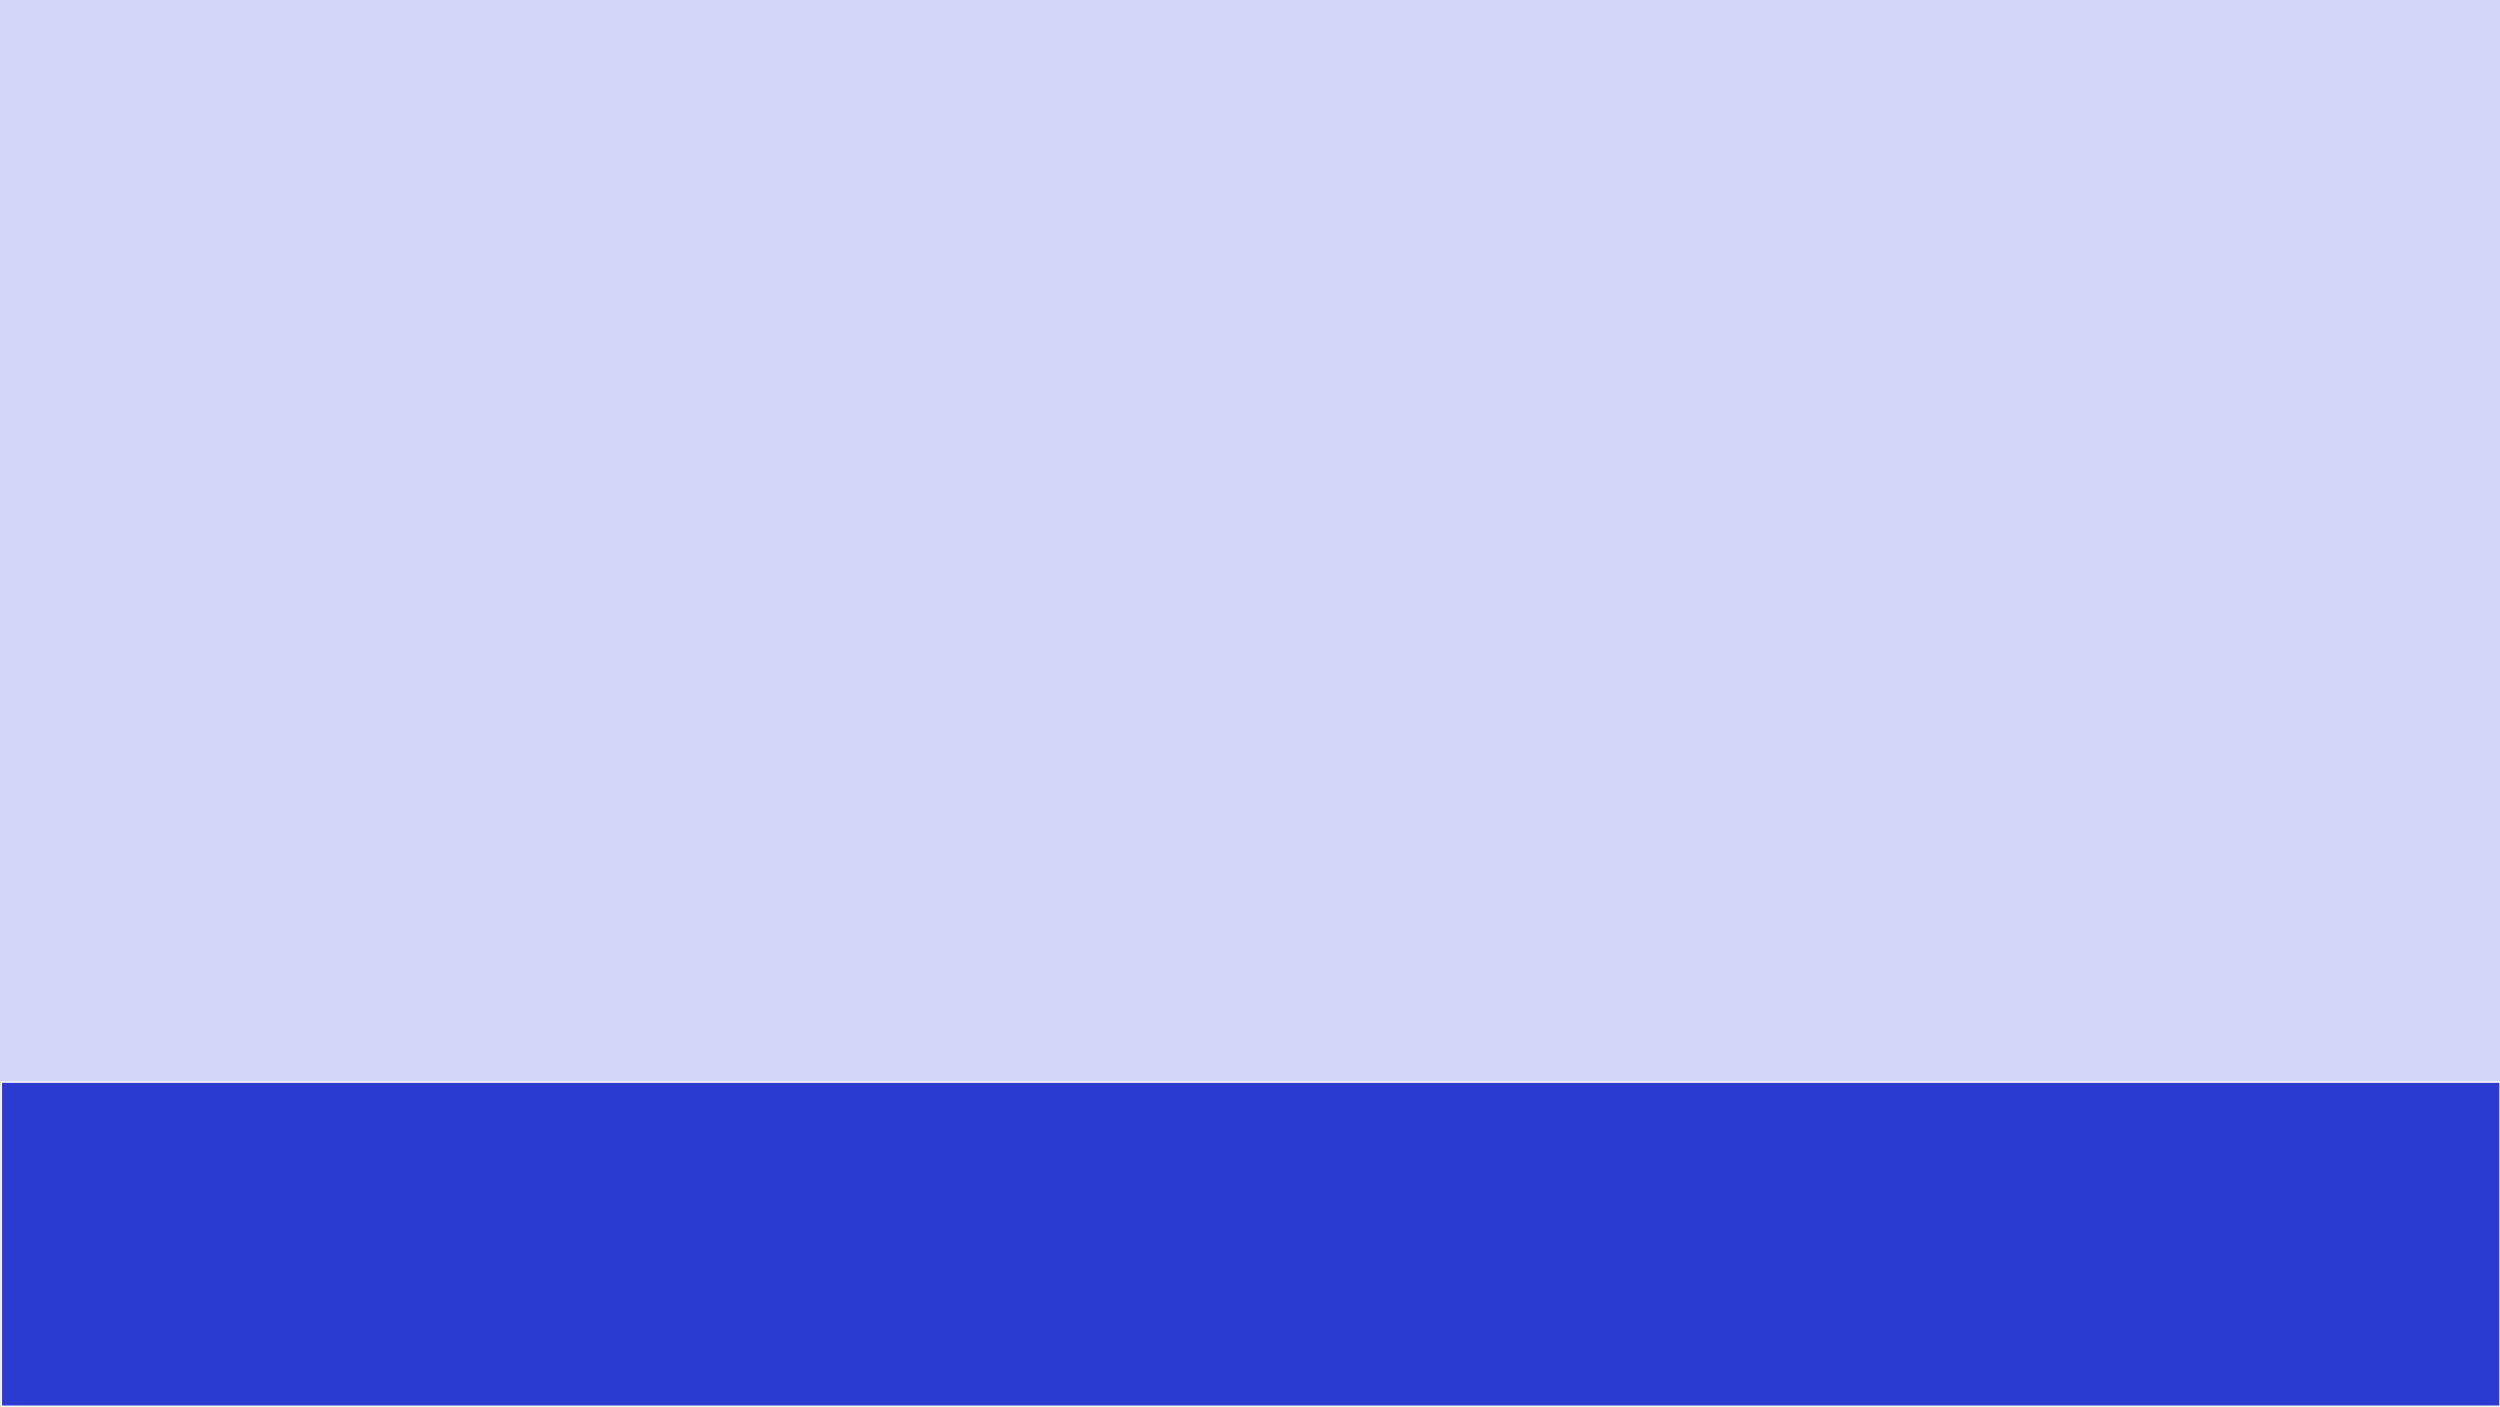
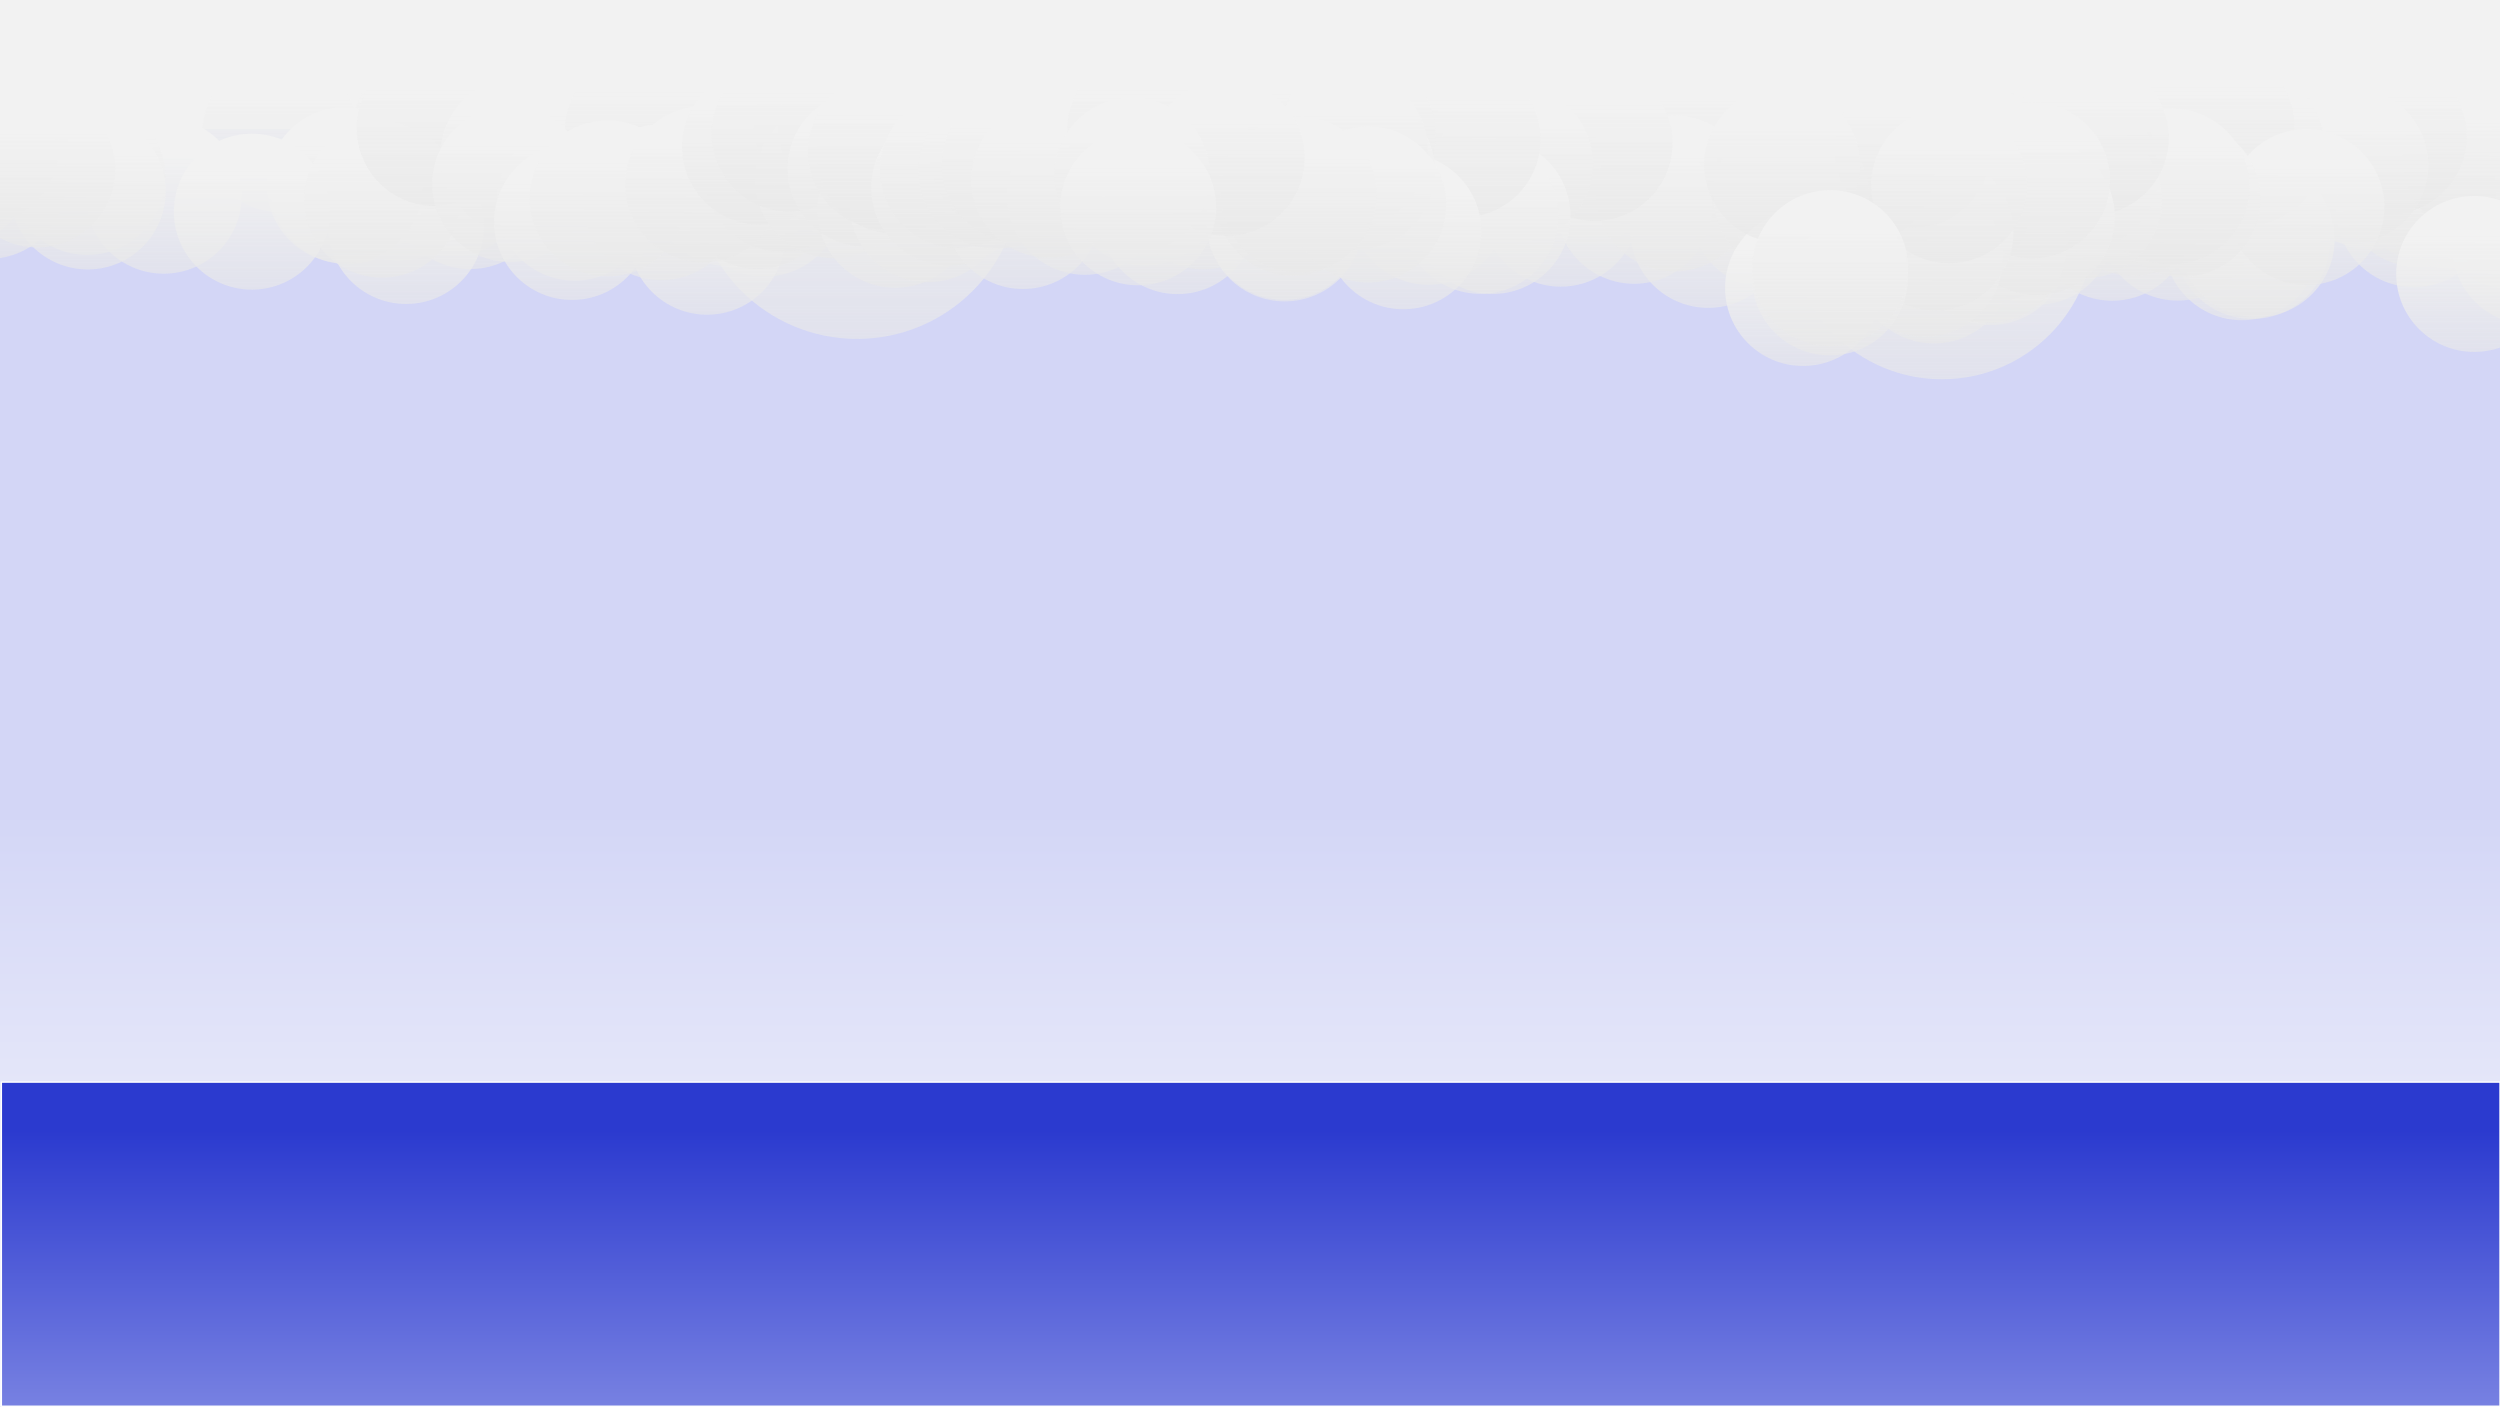
- <svg xmlns="http://www.w3.org/2000/svg" width="1920mm" height="1080mm" viewBox="0 0 1920 1080" version="1.1" id="svg4409">
-   <defs id="defs4403" />
+ <svg xmlns="http://www.w3.org/2000/svg" xmlns:xlink="http://www.w3.org/1999/xlink" width="1920mm" height="1080mm" viewBox="0 0 1920 1080" version="1.1" id="svg4409">
+   <defs id="defs4403">
+     <linearGradient id="linearGradient3347">
+       <stop style="stop-color:#f2f2f2;stop-opacity:1;" offset="0" id="stop3349" />
+       <stop style="stop-color:#d7d7d7;stop-opacity:0" offset="1" id="stop3351" />
+     </linearGradient>
+     <linearGradient id="linearGradient3343">
+       <stop style="stop-color:#d3d6f6;stop-opacity:1;" offset="0" id="stop3345" />
+       <stop style="stop-color:#ffffff;stop-opacity:1" offset="1" id="stop3347" />
+     </linearGradient>
+     <linearGradient id="linearGradient3335">
+       <stop style="stop-color:#2b3acf;stop-opacity:1;" offset="0" id="stop3337" />
+       <stop style="stop-color:#9ba2ea;stop-opacity:1" offset="1" id="stop3339" />
+     </linearGradient>
+     <linearGradient xlink:href="#linearGradient3335" id="linearGradient3341" x1="-597.899" y1="107.256" x2="-597.899" y2="417.7" gradientUnits="userSpaceOnUse" />
+     <linearGradient xlink:href="#linearGradient3343" id="linearGradient3349" x1="247.034" y1="-137.574" x2="247.034" y2="398.747" gradientUnits="userSpaceOnUse" />
+     <linearGradient xlink:href="#linearGradient3347" id="linearGradient5137" gradientUnits="userSpaceOnUse" gradientTransform="matrix(1.143289,0,0,1.143289,158.9995,89.57328)" x1="-971.69" y1="-681.378" x2="-971.69" y2="-446.894" />
+   </defs>
  <g id="layer1" transform="translate(1179.982,761.0774)">
-     <rect style="fill:#d3d6f6;fill-opacity:1;stroke:none;stroke-width:13.748;stroke-linecap:butt;stroke-linejoin:bevel;stroke-miterlimit:4;stroke-dasharray:none;stroke-dashoffset:54.997;stroke-opacity:1" id="rect4166" width="1920" height="1080" x="-740.018" y="-761.077" ry="0" transform="scale(-1,1)" />
-     <rect style="fill:#2b3acf;fill-opacity:1;stroke:#ffffff;stroke-width:1.051;stroke-linecap:butt;stroke-linejoin:bevel;stroke-miterlimit:4;stroke-dasharray:none;stroke-dashoffset:54.997;stroke-opacity:1" id="rect5747" width="1918.949" height="248.949" x="-1178.932" y="69.973" />
+     <rect style="fill:url(#linearGradient3349);fill-opacity:1;stroke:none;stroke-width:13.748;stroke-linecap:butt;stroke-linejoin:bevel;stroke-miterlimit:4;stroke-dasharray:none;stroke-dashoffset:54.997;stroke-opacity:1" id="rect4166" width="1920" height="1080" x="-740.018" y="-761.077" ry="0" transform="scale(-1,1)" />
+     <rect style="opacity:1;fill:#f2f2f2;fill-opacity:1;stroke:none" id="rect5471" width="2151.945" height="190.5" x="-1328.149" y="-852.3" />
+     <rect style="fill:url(#linearGradient3341);fill-opacity:1;stroke:#ffffff;stroke-width:1.051;stroke-linecap:butt;stroke-linejoin:bevel;stroke-miterlimit:4;stroke-dasharray:none;stroke-dashoffset:54.997;stroke-opacity:1" id="rect5747" width="1918.949" height="248.949" x="-1178.932" y="69.973" />
+     <ellipse style="fill:url(#linearGradient5137);fill-opacity:1" id="path3345" cx="-964.757" cy="-658.067" rx="59.891" ry="59.891" />
+     <use id="use3355" xlink:href="#path3345" x="0" y="0" width="100%" height="100%" transform="translate(-89.48023,47.29013)" />
+     <use id="use3359" xlink:href="#path3345" x="0" y="0" width="100%" height="100%" transform="translate(-148.1674,32.89646)" />
+     <use id="use3387" xlink:href="#path3345" x="0" y="0" width="100%" height="100%" transform="translate(-363.6435,26.86222)" />
+     <use id="use3399" xlink:href="#path3345" x="0" y="0" width="100%" height="100%" transform="translate(145.912,43.73985)" />
+     <use id="use3407" xlink:href="#path3345" x="0" y="0" width="100%" height="100%" transform="translate(132.1776,33.78747)" />
+     <use id="use3409" xlink:href="#path3345" x="0" y="0" width="100%" height="100%" transform="translate(153.4866,9.547604)" />
+     <use id="use3417" xlink:href="#path3345" x="0" y="0" width="100%" height="100%" transform="translate(90.23992,37.32069)" />
+     <use id="use3419" xlink:href="#path3345" x="0" y="0" width="100%" height="100%" transform="translate(52.08016,39.99907)" />
+     <use id="use3421" xlink:href="#path3345" x="0" y="0" width="100%" height="100%" transform="translate(96.67205,70.56251)" />
+     <use id="use3427" xlink:href="#path3345" x="0" y="0" width="100%" height="100%" transform="translate(115.4074,-2.671447)" />
+     <use id="use3437" xlink:href="#path3345" x="0" y="0" width="100%" height="100%" transform="translate(49.64389,39.29614)" />
+     <use id="use3443" xlink:href="#path3345" x="0" y="0" width="100%" height="100%" transform="translate(-21.81463,59.54652)" />
+     <use id="use3451" xlink:href="#path3345" x="0" y="0" width="100%" height="100%" transform="translate(78.1439,50.33901)" />
+     <use id="use3465" xlink:href="#path3345" x="0" y="0" width="100%" height="100%" transform="translate(329.1384,-4.541845)" />
+     <use id="use3467" xlink:href="#path3345" x="0" y="0" width="100%" height="100%" transform="translate(349.1768,38.32467)" />
+     <use id="use3471" xlink:href="#path3345" x="0" y="0" width="100%" height="100%" transform="translate(337.6184,6.011448)" />
+     <use id="use3473" xlink:href="#path3345" x="0" y="0" width="100%" height="100%" transform="translate(344.7103,41.52441)" />
+     <use id="use3477" xlink:href="#path3345" x="0" y="0" width="100%" height="100%" transform="translate(378.8252,-5.811368)" />
+     <use id="use3481" xlink:href="#path3345" x="0" y="0" width="100%" height="100%" transform="translate(372.0651,49.48722)" />
+     <use id="use3483" xlink:href="#path3345" x="0" y="0" width="100%" height="100%" transform="translate(290.8824,-3.669416)" />
+     <use id="use3485" xlink:href="#path3345" x="0" y="0" width="100%" height="100%" transform="translate(440.6398,23.52182)" />
+     <use id="use3487" xlink:href="#path3345" x="0" y="0" width="100%" height="100%" transform="matrix(2.095238,0,0,2.095238,1499.602,752.5177)" />
+     <use id="use3489" xlink:href="#path3345" x="0" y="0" width="100%" height="100%" transform="translate(327.8105,78.78817)" />
+     <use id="use3491" xlink:href="#path3345" x="0" y="0" width="100%" height="100%" transform="translate(432.6379,9.337152)" />
+     <use id="use3493" xlink:href="#path3345" x="0" y="0" width="100%" height="100%" transform="translate(426.9546,4.682696)" />
+     <use id="use3495" xlink:href="#path3345" x="0" y="0" width="100%" height="100%" transform="translate(366.5646,43.64411)" />
+     <use id="use3511" xlink:href="#path3345" x="0" y="0" width="100%" height="100%" transform="translate(269.3143,22.7836)" />
+     <use id="use3513" xlink:href="#path3345" x="0" y="0" width="100%" height="100%" transform="translate(235.4452,-0.6737547)" />
+     <use id="use3515" xlink:href="#path3345" x="0" y="0" width="100%" height="100%" transform="translate(118.5918,-4.674232)" />
+     <use id="use3519" xlink:href="#path3345" x="0" y="0" width="100%" height="100%" transform="translate(182.7712,16.32068)" />
+     <use id="use3521" xlink:href="#path3345" x="0" y="0" width="100%" height="100%" transform="translate(226.1352,52.65624)" />
+     <use id="use3523" xlink:href="#path3345" x="0" y="0" width="100%" height="100%" transform="translate(278.7292,-3.225939)" />
+     <use id="use3525" xlink:href="#path3345" x="0" y="0" width="100%" height="100%" transform="translate(176.561,38.31654)" />
+     <use id="use3529" xlink:href="#path3345" x="0" y="0" width="100%" height="100%" transform="translate(224.1208,67.46188)" />
+     <use id="use3533" xlink:href="#path3345" x="0" y="0" width="100%" height="100%" transform="translate(292.6857,52.28202)" />
+     <use id="use3535" xlink:href="#path3345" x="0" y="0" width="100%" height="100%" transform="translate(251.4298,49.37601)" />
+     <use id="use3539" xlink:href="#path3345" x="0" y="0" width="100%" height="100%" transform="translate(385.2782,30.41603)" />
+     <use id="use3541" xlink:href="#path3345" x="0" y="0" width="100%" height="100%" transform="translate(324.7682,38.50213)" />
+     <use id="use3547" xlink:href="#path3345" x="0" y="0" width="100%" height="100%" transform="translate(368.4328,9.683623)" />
+     <use id="use3549" xlink:href="#path3345" x="0" y="0" width="100%" height="100%" transform="translate(457.858,2.114905)" />
+     <use id="use3551" xlink:href="#path3345" x="0" y="0" width="100%" height="100%" transform="translate(435.6916,18.847)" />
+     <use id="use3553" xlink:href="#path3345" x="0" y="0" width="100%" height="100%" transform="translate(423.4792,-7.12845)" />
+     <use id="use3559" xlink:href="#path3345" x="0" y="0" width="100%" height="100%" transform="translate(424.6219,35.38217)" />
+     <use id="use3561" xlink:href="#path3345" x="0" y="0" width="100%" height="100%" transform="translate(442.1687,-6.072615)" />
+     <use id="use3565" xlink:href="#path3345" x="0" y="0" width="100%" height="100%" transform="translate(391.2136,-0.3604863)" />
+     <use id="use3567" xlink:href="#path3345" x="0" y="0" width="100%" height="100%" transform="translate(472.4393,58.0909)" />
+     <use id="use3569" xlink:href="#path3345" x="0" y="0" width="100%" height="100%" transform="translate(449.5417,26.5635)" />
+     <use id="use3571" xlink:href="#path3345" x="0" y="0" width="100%" height="100%" transform="translate(497.2421,53.82184)" />
+     <use id="use3577" xlink:href="#path3345" x="0" y="0" width="100%" height="100%" transform="translate(472.227,16.53639)" />
+     <use id="use3581" xlink:href="#path3345" x="0" y="0" width="100%" height="100%" transform="translate(465.1249,13.43899)" />
+     <use id="use3583" xlink:href="#path3345" x="0" y="0" width="100%" height="100%" transform="translate(513.6957,41.10381)" />
+     <use id="use3585" xlink:href="#path3345" x="0" y="0" width="100%" height="100%" transform="translate(570.4375,59.04549)" />
+     <use id="use3587" xlink:href="#path3345" x="0" y="0" width="100%" height="100%" transform="translate(520.502,27.55131)" />
+     <use id="use3593" xlink:href="#path3345" x="0" y="0" width="100%" height="100%" transform="translate(558.6155,15.85294)" />
+     <use id="use3597" xlink:href="#path3345" x="0" y="0" width="100%" height="100%" transform="translate(586.8082,6.20832)" />
+     <use id="use3603" xlink:href="#path3345" x="0" y="0" width="100%" height="100%" transform="translate(549.8907,28.09775)" />
+     <use id="use3625" xlink:href="#path3345" x="0" y="0" width="100%" height="100%" transform="translate(663.8872,41.21702)" />
+     <use id="use3631" xlink:href="#path3345" x="0" y="0" width="100%" height="100%" transform="translate(567.8735,23.52968)" />
+     <use id="use3633" xlink:href="#path3345" x="0" y="0" width="100%" height="100%" transform="translate(617.9892,48.1162)" />
+     <use id="use3721" xlink:href="#path3345" x="0" y="0" width="100%" height="100%" transform="translate(590.5158,35.06189)" />
+     <use id="use3731" xlink:href="#path3345" x="0" y="0" width="100%" height="100%" transform="translate(689.1585,62.96872)" />
+     <use id="use3737" xlink:href="#path3345" x="0" y="0" width="100%" height="100%" transform="translate(664.4241,-3.680655)" />
+     <use id="use3741" xlink:href="#path3345" x="0" y="0" width="100%" height="100%" transform="translate(708.8148,43.93182)" />
+     <use id="use3749" xlink:href="#path3345" x="0" y="0" width="100%" height="100%" transform="translate(858.0173,35.58562)" />
+     <use id="use3751" xlink:href="#path3345" x="0" y="0" width="100%" height="100%" transform="translate(923.5046,-6.147841)" />
+     <use id="use3759" xlink:href="#path3345" x="0" y="0" width="100%" height="100%" transform="translate(902.4651,6.973918)" />
+     <use id="use3761" xlink:href="#path3345" x="0" y="0" width="100%" height="100%" transform="translate(996.9047,18.63156)" />
+     <use id="use3763" xlink:href="#path3345" x="0" y="0" width="100%" height="100%" transform="translate(888.4876,-4.185064)" />
+     <use id="use3773" xlink:href="#path3345" x="0" y="0" width="100%" height="100%" transform="translate(886.7625,20.6094)" />
+     <use id="use3779" xlink:href="#path3345" x="0" y="0" width="100%" height="100%" transform="translate(991.4154,9.599402)" />
+     <use id="use3783" xlink:href="#path3345" x="0" y="0" width="100%" height="100%" transform="translate(919.6539,32.84216)" />
+     <use id="use3789" xlink:href="#path3345" x="0" y="0" width="100%" height="100%" transform="translate(923.8242,-6.387862)" />
+     <use id="use3795" xlink:href="#path3345" x="0" y="0" width="100%" height="100%" transform="translate(881.8166,55.77685)" />
+     <use id="use3797" xlink:href="#path3345" x="0" y="0" width="100%" height="100%" transform="translate(955.9533,-4.115911)" />
+     <use id="use3799" xlink:href="#path3345" x="0" y="0" width="100%" height="100%" transform="translate(939.0424,15.68362)" />
+     <use id="use3801" xlink:href="#path3345" x="0" y="0" width="100%" height="100%" transform="translate(983.4355,57.23417)" />
+     <use id="use3805" xlink:href="#path3345" x="0" y="0" width="100%" height="100%" transform="translate(1088.458,-5.37082)" />
+     <use id="use3807" xlink:href="#path3345" x="0" y="0" width="100%" height="100%" transform="translate(1096.697,73.53013)" />
+     <use id="use3811" xlink:href="#path3345" x="0" y="0" width="100%" height="100%" transform="translate(1168.826,10.4966)" />
+     <use id="use3813" xlink:href="#path3345" x="0" y="0" width="100%" height="100%" transform="translate(1137.682,33.81285)" />
+     <use id="use3817" xlink:href="#path3345" x="0" y="0" width="100%" height="100%" transform="translate(1173.329,58.18452)" />
+     <use id="use3819" xlink:href="#path3345" x="0" y="0" width="100%" height="100%" transform="translate(1063.553,-2.884449)" />
+     <use id="use3821" xlink:href="#path3345" x="0" y="0" width="100%" height="100%" transform="translate(1197.252,39.79018)" />
+     <use id="use3823" xlink:href="#path3345" x="0" y="0" width="100%" height="100%" transform="translate(1142.977,58.33846)" />
+     <use id="use3859" xlink:href="#path3345" x="0" y="0" width="100%" height="100%" transform="translate(1247.254,4.250741)" />
+     <use id="use3861" xlink:href="#path3345" x="0" y="0" width="100%" height="100%" transform="translate(1407.109,36.26077)" />
+     <use id="use3871" xlink:href="#path3345" x="0" y="0" width="100%" height="100%" transform="translate(1392.28,11.07054)" />
+     <use id="use3883" xlink:href="#path3345" x="0" y="0" width="100%" height="100%" transform="translate(1373.061,6.862032)" />
+     <use id="use3885" xlink:href="#path3345" x="0" y="0" width="100%" height="100%" transform="translate(1348.31,46.54113)" />
+     <use id="use3891" xlink:href="#path3345" x="0" y="0" width="100%" height="100%" transform="translate(1512.136,57.89593)" />
+     <use id="use3893" xlink:href="#path3345" x="0" y="0" width="100%" height="100%" transform="translate(1506.583,83.02357)" />
+     <use id="use3897" xlink:href="#path3345" x="0" y="0" width="100%" height="100%" transform="translate(1514.37,82.04466)" />
+     <use id="use3901" xlink:href="#path3345" x="0" y="0" width="100%" height="100%" transform="translate(1513.632,15.99325)" />
+     <use id="use3909" xlink:href="#path3345" x="0" y="0" width="100%" height="100%" transform="translate(1605.646,28.6181)" />
+     <use id="use3913" xlink:href="#path3345" x="0" y="0" width="100%" height="100%" transform="translate(1602.843,-0.6764829)" />
+     <use id="use3921" xlink:href="#path3345" x="0" y="0" width="100%" height="100%" transform="translate(1594.205,21.60861)" />
+     <use id="use3925" xlink:href="#path3345" x="0" y="0" width="100%" height="100%" transform="translate(1692.907,18.83605)" />
+     <use id="use3941" xlink:href="#path3345" x="0" y="0" width="100%" height="100%" transform="translate(1665.702,31.15407)" />
+     <use id="use3993" xlink:href="#path3345" x="0" y="0" width="100%" height="100%" transform="translate(1004.378,23.39544)" />
+     <use id="use3995" xlink:href="#path3345" x="0" y="0" width="100%" height="100%" transform="translate(1113.104,5.548736)" />
+     <use id="use3997" xlink:href="#path3345" x="0" y="0" width="100%" height="100%" transform="translate(1086.316,0.7593164)" />
+     <use id="use4005" xlink:href="#path3345" x="0" y="0" width="100%" height="100%" transform="translate(1039.762,55.02459)" />
+     <use id="use4007" xlink:href="#path3345" x="0" y="0" width="100%" height="100%" transform="translate(1070.57,45.55602)" />
+     <use id="use4009" xlink:href="#path3345" x="0" y="0" width="100%" height="100%" transform="translate(1009.393,6.788832)" />
+     <use id="use4017" xlink:href="#path3345" x="0" y="0" width="100%" height="100%" transform="translate(948.3864,23.08233)" />
+     <use id="use4019" xlink:href="#path3345" x="0" y="0" width="100%" height="100%" transform="translate(931.021,62.86778)" />
+     <use id="use4021" xlink:href="#path3345" x="0" y="0" width="100%" height="100%" transform="translate(921.8153,62.77872)" />
+     <use id="use4025" xlink:href="#path3345" x="0" y="0" width="100%" height="100%" transform="translate(908.0356,4.020867)" />
+     <use id="use4029" xlink:href="#path3345" x="0" y="0" width="100%" height="100%" transform="translate(802.9286,-2.618499)" />
+     <use id="use4031" xlink:href="#path3345" x="0" y="0" width="100%" height="100%" transform="translate(827.5532,0.8091971)" />
+     <use id="use4033" xlink:href="#path3345" x="0" y="0" width="100%" height="100%" transform="translate(862.5461,74.5911)" />
+     <use id="use4035" xlink:href="#path3345" x="0" y="0" width="100%" height="100%" transform="translate(771.4644,68.56843)" />
+     <use id="use4037" xlink:href="#path3345" x="0" y="0" width="100%" height="100%" transform="translate(771.3242,67.37136)" />
+     <use id="use4039" xlink:href="#path3345" x="0" y="0" width="100%" height="100%" transform="translate(827.0267,28.41449)" />
+     <use id="use4041" xlink:href="#path3345" x="0" y="0" width="100%" height="100%" transform="translate(821.5369,12.29592)" />
+     <use id="use4043" xlink:href="#path3345" x="0" y="0" width="100%" height="100%" transform="translate(777.9888,48.85995)" />
+     <use id="use4045" xlink:href="#path3345" x="0" y="0" width="100%" height="100%" transform="translate(835.5418,54.0351)" />
+     <use id="use4049" xlink:href="#path3345" x="0" y="0" width="100%" height="100%" transform="translate(782.1811,46.30958)" />
+     <use id="use4053" xlink:href="#path3345" x="0" y="0" width="100%" height="100%" transform="translate(726.8279,18.25216)" />
+     <use id="use4057" xlink:href="#path3345" x="0" y="0" width="100%" height="100%" transform="translate(654.3048,31.78777)" />
+     <use id="use4061" xlink:href="#path3345" x="0" y="0" width="100%" height="100%" transform="translate(658.8922,56.20697)" />
+     <use id="use4065" xlink:href="#path3345" x="0" y="0" width="100%" height="100%" transform="translate(-147.8412,44.02283)" />
+     <use id="use4069" xlink:href="#path3345" x="0" y="0" width="100%" height="100%" transform="translate(-288.6736,1.131635)" />
+     <use id="use4071" xlink:href="#path3345" x="0" y="0" width="100%" height="100%" transform="translate(-251.1763,26.47068)" />
+     <use id="use4073" xlink:href="#path3345" x="0" y="0" width="100%" height="100%" transform="translate(-222.5354,-1.204736)" />
+     <use id="use4083" xlink:href="#path3345" x="0" y="0" width="100%" height="100%" transform="translate(-224.0324,35.9152)" />
+     <use id="use4085" xlink:href="#path3345" x="0" y="0" width="100%" height="100%" transform="translate(-229.7215,9.263577)" />
+     <use id="use4087" xlink:href="#path3345" x="0" y="0" width="100%" height="100%" transform="translate(-282.1228,56.04986)" />
+     <use id="use4089" xlink:href="#path3345" x="0" y="0" width="100%" height="100%" transform="translate(-304.5046,3.096899)" />
+     <use id="use4091" xlink:href="#path3345" x="0" y="0" width="100%" height="100%" transform="translate(-299.1602,32.14824)" />
+     <use id="use4095" xlink:href="#path3345" x="0" y="0" width="100%" height="100%" transform="translate(-186.5854,27.13015)" />
+     <use id="use4103" xlink:href="#path3345" x="0" y="0" width="100%" height="100%" transform="translate(1332.361,10.59941)" />
+     <use id="use4105" xlink:href="#path3345" x="0" y="0" width="100%" height="100%" transform="translate(1255.885,9.548642)" />
+     <use id="use4111" xlink:href="#path3345" x="0" y="0" width="100%" height="100%" transform="translate(1313.3,86.70417)" />
+     <use id="use4113" xlink:href="#path3345" x="0" y="0" width="100%" height="100%" transform="translate(1273.256,27.88504)" />
+     <use id="use4115" xlink:href="#path3345" x="0" y="0" width="100%" height="100%" transform="translate(1372.248,32.45245)" />
+     <use id="use4117" xlink:href="#path3345" x="0" y="0" width="100%" height="100%" transform="translate(1348.777,71.25148)" />
+     <use id="use4119" xlink:href="#path3345" x="0" y="0" width="100%" height="100%" transform="matrix(1.952381,0,0,1.952381,2195.009,698.058)" />
+     <use id="use4121" xlink:href="#path3345" x="0" y="0" width="100%" height="100%" transform="translate(1269.96,100.863)" />
+     <use id="use4123" xlink:href="#path3345" x="0" y="0" width="100%" height="100%" transform="translate(1311.752,59.0351)" />
+     <use id="use4127" xlink:href="#path3345" x="0" y="0" width="100%" height="100%" transform="translate(1301.399,49.19615)" />
+     <use id="use4129" xlink:href="#path3345" x="0" y="0" width="100%" height="100%" transform="translate(1317.884,31.9729)" />
+     <use id="use4131" xlink:href="#path3345" x="0" y="0" width="100%" height="100%" transform="translate(1457.235,67.93829)" />
+     <use id="use4143" xlink:href="#path3345" x="0" y="0" width="100%" height="100%" transform="translate(1649.706,37.71153)" />
+     <use id="use4145" xlink:href="#path3345" x="0" y="0" width="100%" height="100%" transform="translate(1638.826,57.64275)" />
+     <use id="use4149" xlink:href="#path3345" x="0" y="0" width="100%" height="100%" transform="translate(1714.56,12.06186)" />
+     <use id="use4151" xlink:href="#path3345" x="0" y="0" width="100%" height="100%" transform="translate(1668.715,18.11269)" />
+     <use id="use4153" xlink:href="#path3345" x="0" y="0" width="100%" height="100%" transform="translate(1678.049,-0.4914628)" />
+     <use id="use4155" xlink:href="#path3345" x="0" y="0" width="100%" height="100%" transform="translate(1788.981,37.60408)" />
+     <use id="use4163" xlink:href="#path3345" x="0" y="0" width="100%" height="100%" transform="translate(1666.502,43.45718)" />
+     <use id="use4167" xlink:href="#path3345" x="0" y="0" width="100%" height="100%" transform="translate(1671.554,41.33242)" />
+     <use id="use4171" xlink:href="#path3345" x="0" y="0" width="100%" height="100%" transform="translate(1802.07,56.0358)" />
+     <use id="use4173" xlink:href="#path3345" x="0" y="0" width="100%" height="100%" transform="translate(1728.033,86.49859)" />
+     <use id="use4177" xlink:href="#path3345" x="0" y="0" width="100%" height="100%" transform="translate(1737.496,43.46405)" />
+     <use id="use4179" xlink:href="#path3345" x="0" y="0" width="100%" height="100%" transform="translate(1856.026,21.3831)" />
+     <use id="use4183" xlink:href="#path3345" x="0" y="0" width="100%" height="100%" transform="translate(1752.188,42.44518)" />
+     <use id="use4185" xlink:href="#path3345" x="0" y="0" width="100%" height="100%" transform="translate(1803.974,60.67502)" />
+     <use id="use4187" xlink:href="#path3345" x="0" y="0" width="100%" height="100%" transform="translate(1719.715,52.24301)" />
+     <use id="use4189" xlink:href="#path3345" x="0" y="0" width="100%" height="100%" transform="translate(1710.583,45.75087)" />
+     <use id="use4193" xlink:href="#path3345" x="0" y="0" width="100%" height="100%" transform="translate(1686.419,17.44733)" />
+     <use id="use4195" xlink:href="#path3345" x="0" y="0" width="100%" height="100%" transform="translate(1754.306,17.29357)" />
+     <use id="use4197" xlink:href="#path3345" x="0" y="0" width="100%" height="100%" transform="translate(1713.897,59.24599)" />
+     <use id="use4199" xlink:href="#path3345" x="0" y="0" width="100%" height="100%" transform="translate(1641.995,42.17854)" />
+     <use id="use4201" xlink:href="#path3345" x="0" y="0" width="100%" height="100%" transform="translate(1689.788,18.68299)" />
+     <use id="use4203" xlink:href="#path3345" x="0" y="0" width="100%" height="100%" transform="translate(1684.934,107.3856)" />
+     <use id="use4211" xlink:href="#path3345" x="0" y="0" width="100%" height="100%" transform="translate(1619.365,1.696376)" />
+     <use id="use4217" xlink:href="#path3345" x="0" y="0" width="100%" height="100%" transform="translate(1589.828,23.79278)" />
+     <use id="use4223" xlink:href="#path3345" x="0" y="0" width="100%" height="100%" transform="translate(1478.055,34.40601)" />
+     <use id="use4225" xlink:href="#path3345" x="0" y="0" width="100%" height="100%" transform="translate(1517.904,80.70951)" />
+     <use id="use4227" xlink:href="#path3345" x="0" y="0" width="100%" height="100%" transform="translate(1510.204,10.13261)" />
+     <use id="use4231" xlink:href="#path3345" x="0" y="0" width="100%" height="100%" transform="translate(1487.029,-5.95707)" />
+     <use id="use4235" xlink:href="#path3345" x="0" y="0" width="100%" height="100%" transform="translate(1556.111,56.01798)" />
+     <use id="use4243" xlink:href="#path3345" x="0" y="0" width="100%" height="100%" transform="translate(1393.716,14.1797)" />
+     <use id="use4245" xlink:href="#path3345" x="0" y="0" width="100%" height="100%" transform="translate(1406.944,68.054)" />
+     <use id="use4247" xlink:href="#path3345" x="0" y="0" width="100%" height="100%" transform="translate(1422.634,48.83264)" />
+     <use id="use4249" xlink:href="#path3345" x="0" y="0" width="100%" height="100%" transform="translate(1460.869,49.69116)" />
+     <use id="use4253" xlink:href="#path3345" x="0" y="0" width="100%" height="100%" transform="translate(1452.537,40.13882)" />
+     <use id="use4255" xlink:href="#path3345" x="0" y="0" width="100%" height="100%" transform="translate(1363.224,32.33738)" />
+     <use id="use4257" xlink:href="#path3345" x="0" y="0" width="100%" height="100%" transform="translate(1378.094,8.8059)" />
+     <use id="use4261" xlink:href="#path3345" x="0" y="0" width="100%" height="100%" transform="translate(1382.365,29.86416)" />
+     <use id="use4265" xlink:href="#path3345" x="0" y="0" width="100%" height="100%" transform="translate(1339.404,18.75613)" />
+     <use id="use4271" xlink:href="#path3345" x="0" y="0" width="100%" height="100%" transform="translate(1307.541,9.448679)" />
+     <use id="use4275" xlink:href="#path3345" x="0" y="0" width="100%" height="100%" transform="translate(1277.926,-3.401297)" />
+     <use id="use4277" xlink:href="#path3345" x="0" y="0" width="100%" height="100%" transform="translate(1385.282,50.92999)" />
+     <use id="use4279" xlink:href="#path3345" x="0" y="0" width="100%" height="100%" transform="translate(1315.201,69.18004)" />
+     <use id="use4281" xlink:href="#path3345" x="0" y="0" width="100%" height="100%" transform="translate(1312.033,85.16253)" />
+     <use id="use4283" xlink:href="#path3345" x="0" y="0" width="100%" height="100%" transform="translate(1390.528,2.5251)" />
+     <use id="use4285" xlink:href="#path3345" x="0" y="0" width="100%" height="100%" transform="translate(1284.333,54.42092)" />
+     <use id="use4287" xlink:href="#path3345" x="0" y="0" width="100%" height="100%" transform="translate(1266.127,-4.199834)" />
+     <use id="use4289" xlink:href="#path3345" x="0" y="0" width="100%" height="100%" transform="translate(1293.431,16.18211)" />
+     <use id="use4291" xlink:href="#path3345" x="0" y="0" width="100%" height="100%" transform="translate(1349.074,63.69997)" />
+     <use id="use4293" xlink:href="#path3345" x="0" y="0" width="100%" height="100%" transform="translate(1227.582,-1.445018)" />
+     <use id="use4295" xlink:href="#path3345" x="0" y="0" width="100%" height="100%" transform="translate(1345.419,35.48938)" />
+     <use id="use4297" xlink:href="#path3345" x="0" y="0" width="100%" height="100%" transform="translate(1263.005,95.67312)" />
+     <use id="use4299" xlink:href="#path3345" x="0" y="0" width="100%" height="100%" transform="translate(1218.231,43.86979)" />
+     <use id="use4303" xlink:href="#path3345" x="0" y="0" width="100%" height="100%" transform="translate(1271.213,75.58025)" />
+     <use id="use4305" xlink:href="#path3345" x="0" y="0" width="100%" height="100%" transform="translate(1163.275,20.99265)" />
+     <use id="use4311" xlink:href="#path3345" x="0" y="0" width="100%" height="100%" transform="translate(1210.653,25.72159)" />
+     <use id="use4313" xlink:href="#path3345" x="0" y="0" width="100%" height="100%" transform="translate(1181.483,22.28725)" />
+     <use id="use4315" xlink:href="#path3345" x="0" y="0" width="100%" height="100%" transform="translate(1160.532,47.35219)" />
+     <use id="use4317" xlink:href="#path3345" x="0" y="0" width="100%" height="100%" transform="translate(1169.531,118.1628)" />
+     <use id="use4319" xlink:href="#path3345" x="0" y="0" width="100%" height="100%" transform="translate(1253.648,12.0326)" />
+     <use id="use4321" xlink:href="#path3345" x="0" y="0" width="100%" height="100%" transform="translate(1281.706,39.23414)" />
+     <use id="use4323" xlink:href="#path3345" x="0" y="0" width="100%" height="100%" transform="translate(1190.159,110.041)" />
+     <use id="use4325" xlink:href="#path3345" x="0" y="0" width="100%" height="100%" transform="translate(1153.495,23.57139)" />
+     <use id="use4327" xlink:href="#path3345" x="0" y="0" width="100%" height="100%" transform="translate(1190.328,102.9195)" />
  </g>
</svg>
